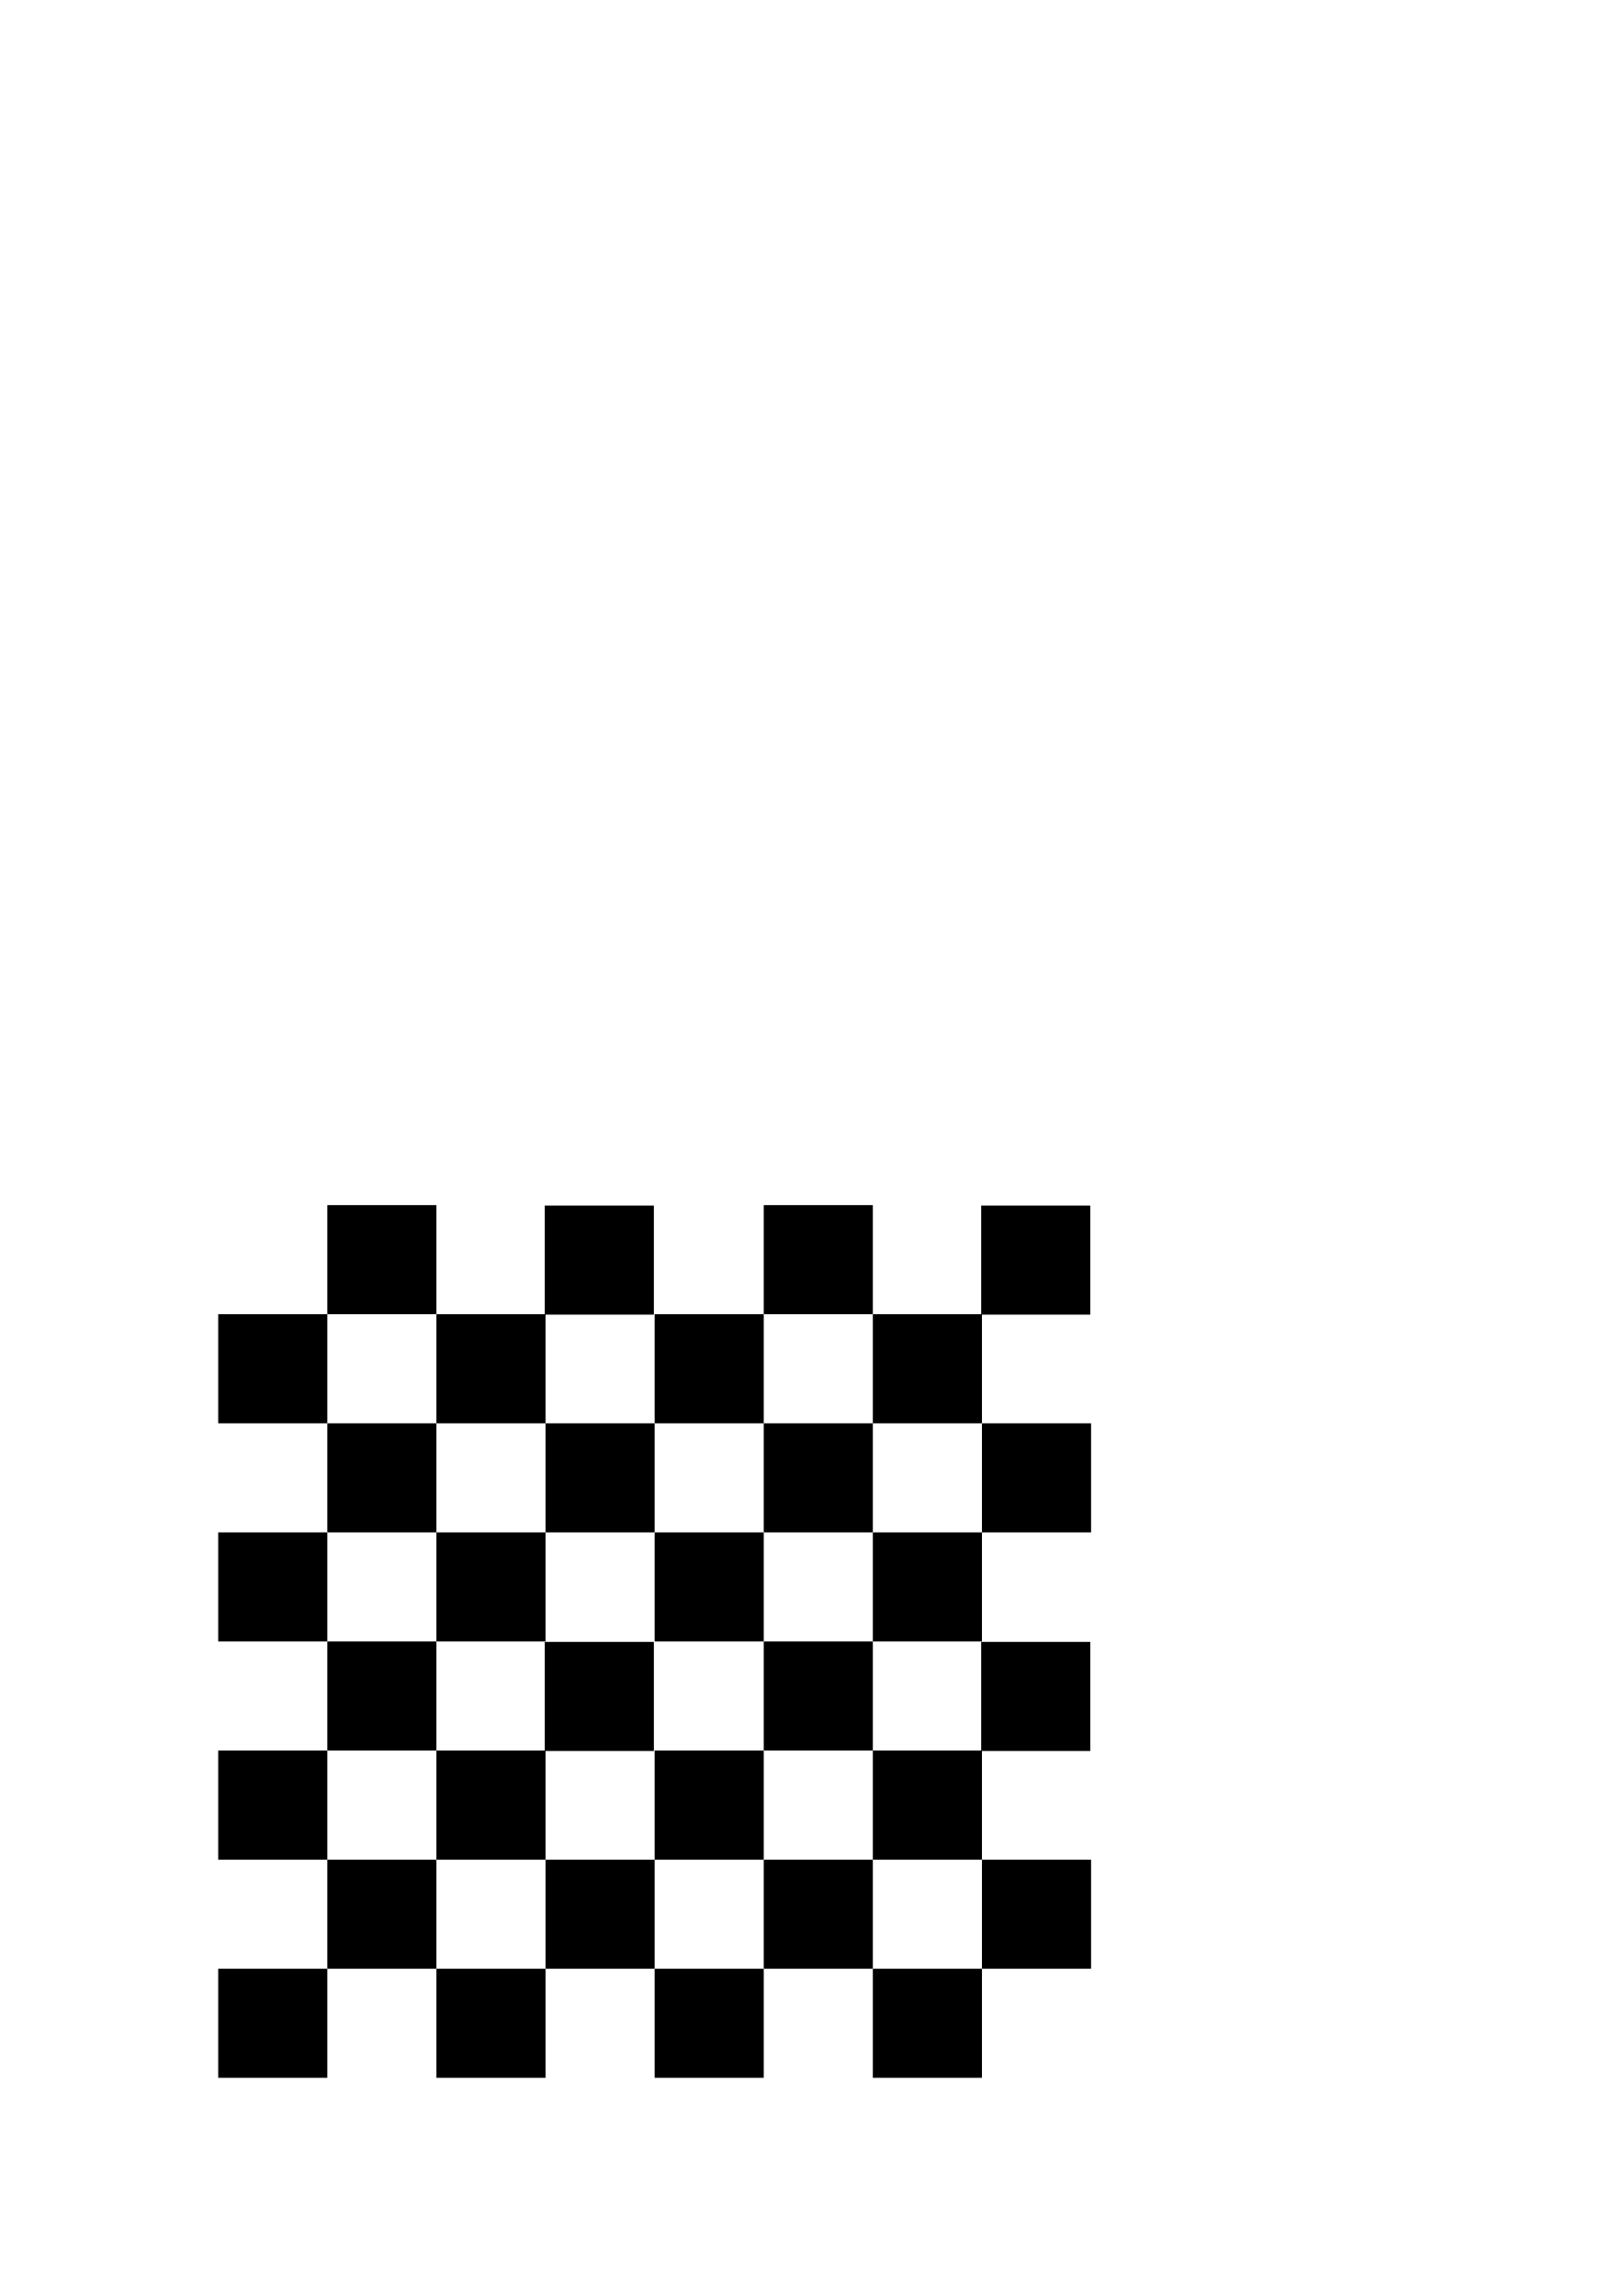
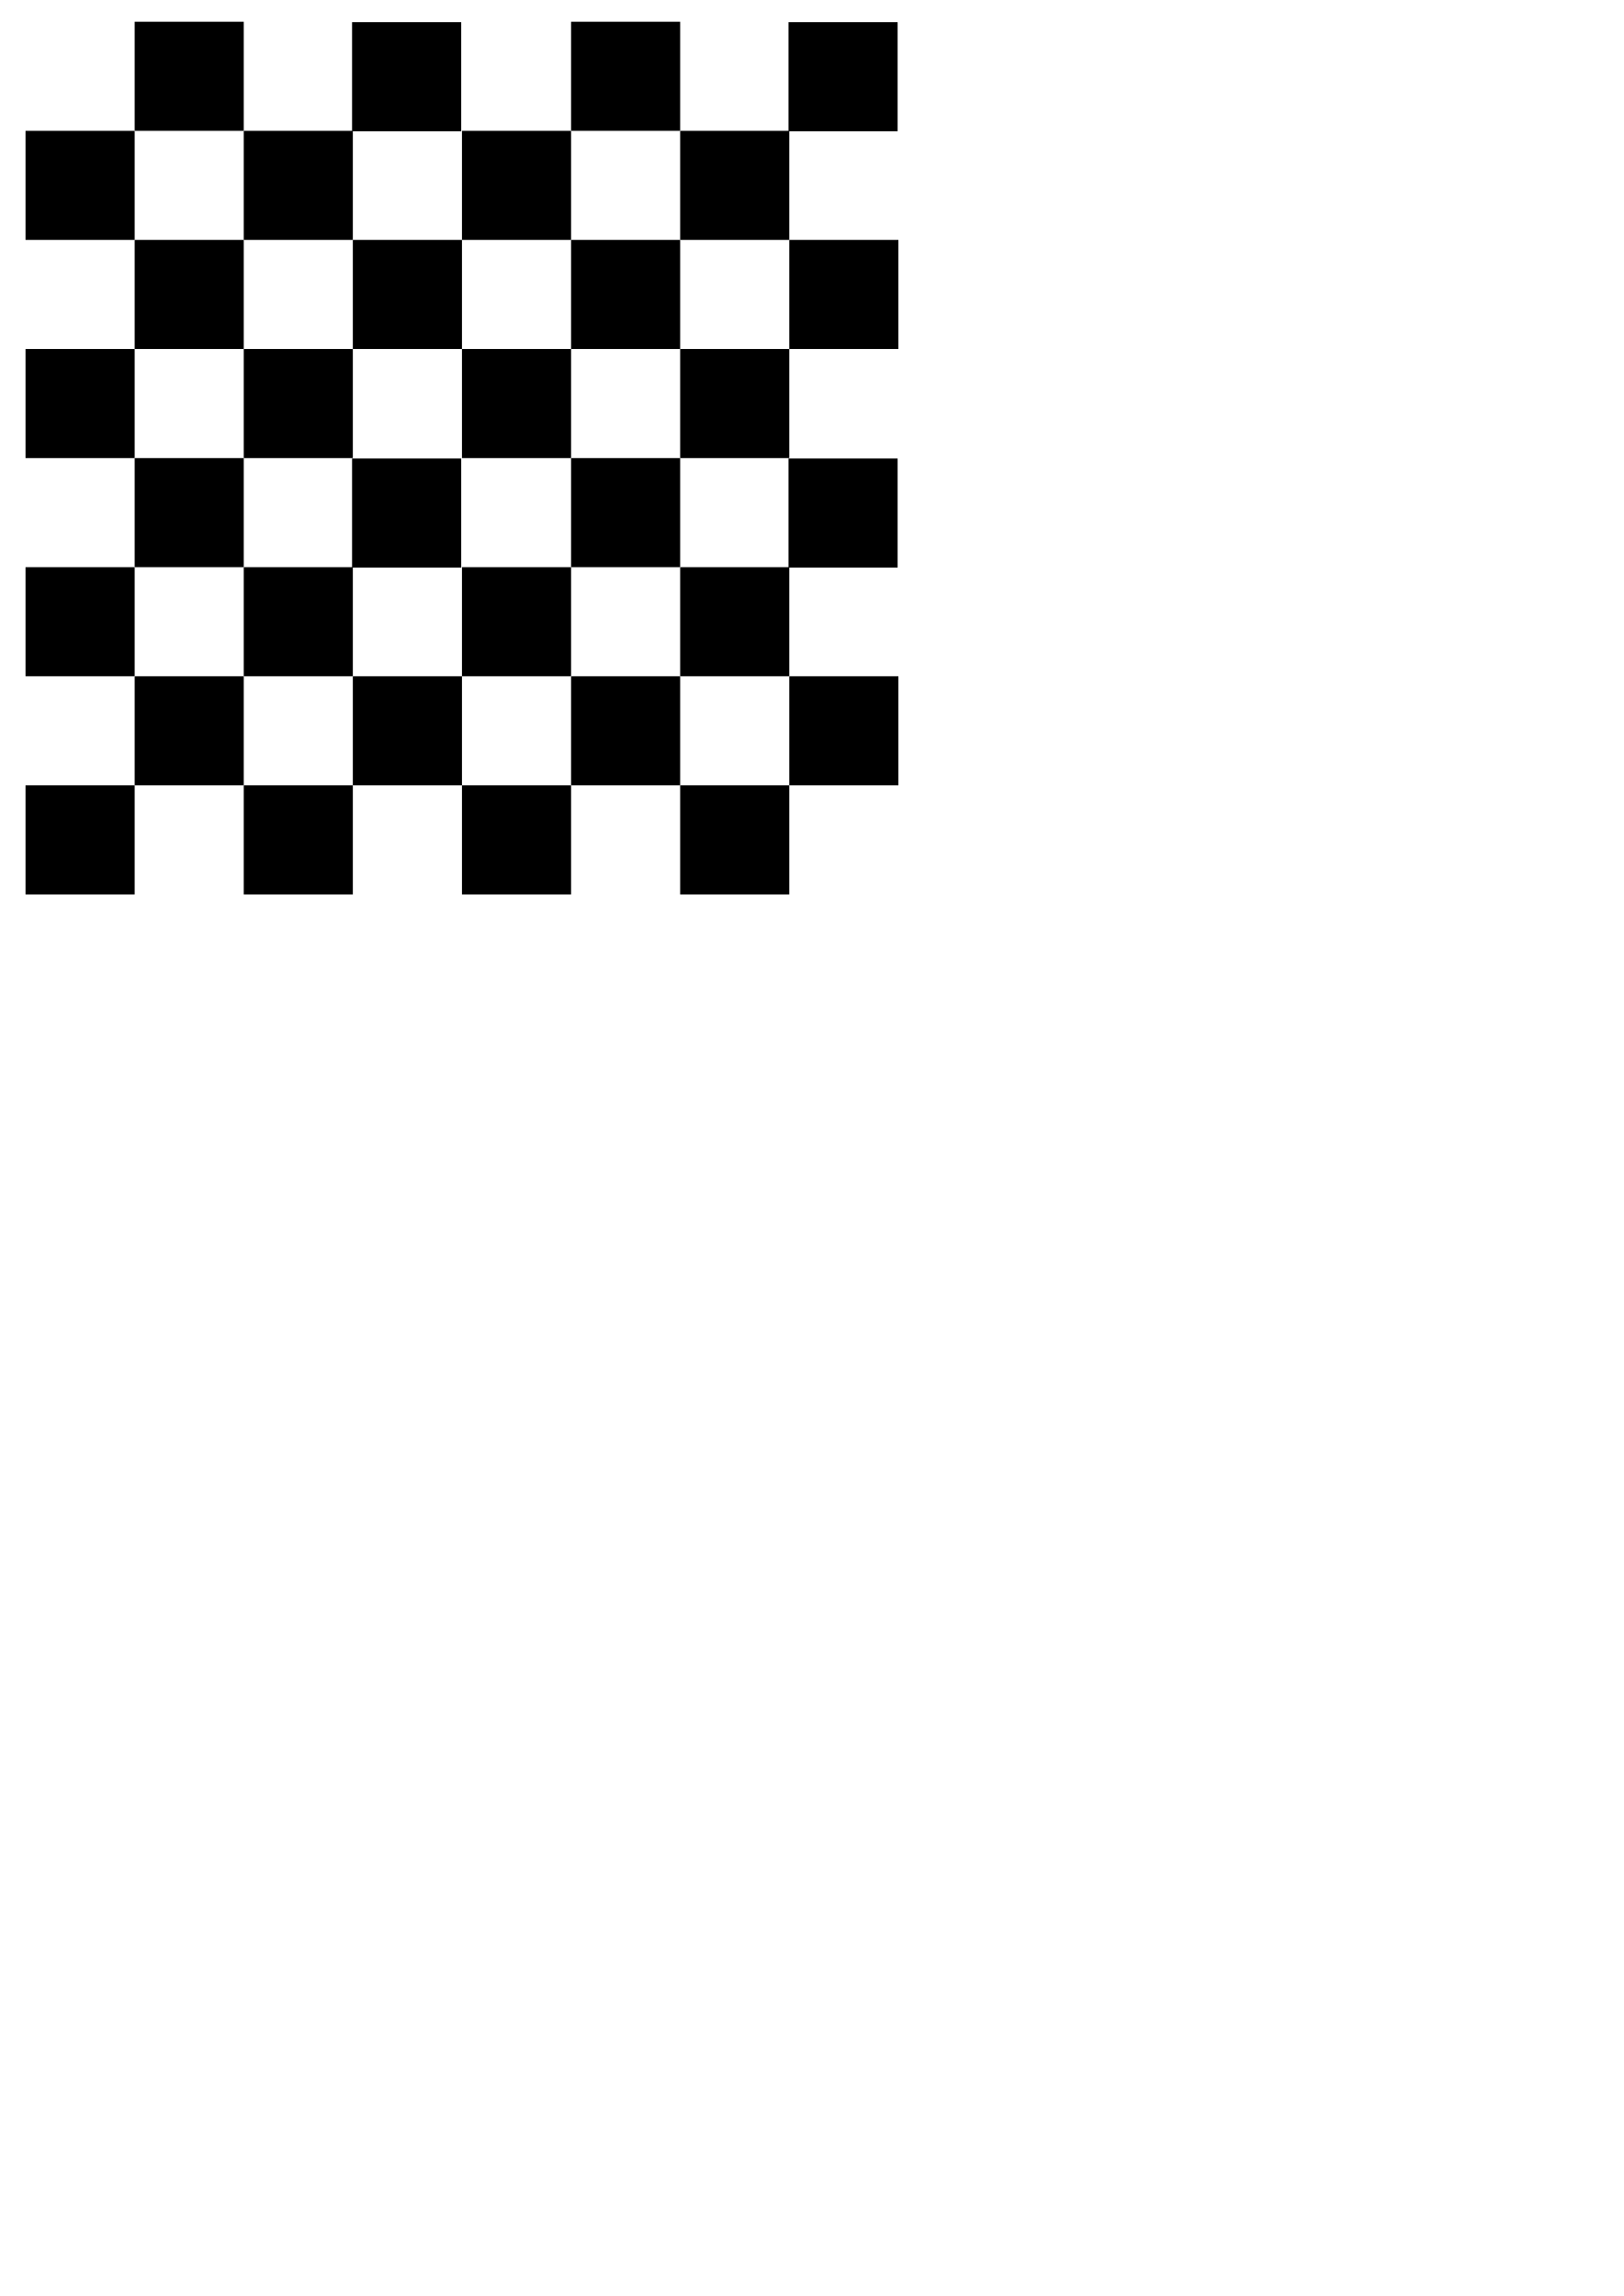
<svg xmlns="http://www.w3.org/2000/svg" width="210mm" height="297mm" viewBox="0 0 744.094 1052.362" id="svg2" version="1.1">
  <defs id="defs4" />
  <g id="layer1">
-     <g id="g3691">
+     <g id="g3691" transform="translate(-88.29751,-542.399)">
      <rect style="fill:#000000" y="902.362" x="100" height="50" width="50" id="rect3336" />
      <rect transform="scale(1,-1)" style="fill:#000000" y="-702.362" x="250" height="50" width="50" id="rect3336-2" />
      <rect transform="scale(1,-1)" style="fill:#000000" y="-602.362" x="150" height="50" width="50" id="rect3336-2-7" />
      <rect transform="scale(1,-1)" style="fill:#000000" y="-652.362" x="100" height="50" width="50" id="rect3336-2-79" />
      <rect style="fill:#000000" y="602.362" x="200" height="50" width="50" id="rect3336-2-76" />
      <rect transform="scale(1,-1)" style="fill:#000000" y="-952.362" x="200" height="50" width="50" id="rect3336-2-3" />
      <rect transform="scale(1,-1)" style="fill:#000000" y="-702.362" x="150" height="50" width="50" id="rect3336-2-0" />
      <rect transform="scale(1,-1)" style="fill:#000000" y="-602.555" x="249.648" height="50" width="50" id="rect3336-2-02" />
      <rect transform="scale(1,-1)" style="fill:#000000" y="-752.362" x="100" height="50" width="50" id="rect3336-1" />
      <rect transform="scale(1,-1)" style="fill:#000000" y="-902.362" x="250" height="50" width="50" id="rect3336-2-78" />
      <rect transform="scale(1,-1)" style="fill:#000000" y="-802.362" x="150" height="50" width="50" id="rect3336-2-7-7" />
      <rect transform="scale(1,-1)" style="fill:#000000" y="-852.362" x="100" height="50" width="50" id="rect3336-2-79-6" />
      <rect style="fill:#000000" y="802.362" x="200" height="50" width="50" id="rect3336-2-76-3" />
      <rect style="fill:#000000" y="702.362" x="200" height="50" width="50" id="rect3336-2-3-8" />
      <rect transform="scale(1,-1)" style="fill:#000000" y="-902.362" x="150" height="50" width="50" id="rect3336-2-0-0" />
      <rect transform="scale(1,-1)" style="fill:#000000" y="-802.555" x="249.648" height="50" width="50" id="rect3336-2-02-9" />
      <rect style="fill:#000000" y="902.362" x="300" height="50" width="50" id="rect3336-6" />
      <rect transform="scale(1,-1)" style="fill:#000000" y="-702.362" x="450" height="50" width="50" id="rect3336-2-8" />
      <rect transform="scale(1,-1)" style="fill:#000000" y="-602.362" x="350" height="50" width="50" id="rect3336-2-7-0" />
      <rect transform="scale(1,-1)" style="fill:#000000" y="-652.362" x="300" height="50" width="50" id="rect3336-2-79-7" />
      <rect style="fill:#000000" y="602.362" x="400" height="50" width="50" id="rect3336-2-76-5" />
      <rect transform="scale(1,-1)" style="fill:#000000" y="-952.362" x="400" height="50" width="50" id="rect3336-2-3-6" />
      <rect transform="scale(1,-1)" style="fill:#000000" y="-702.362" x="350" height="50" width="50" id="rect3336-2-0-4" />
      <rect transform="scale(1,-1)" style="fill:#000000" y="-602.555" x="449.648" height="50" width="50" id="rect3336-2-02-2" />
      <rect transform="scale(1,-1)" style="fill:#000000" y="-752.362" x="300" height="50" width="50" id="rect3336-1-4" />
      <rect transform="scale(1,-1)" style="fill:#000000" y="-902.362" x="450" height="50" width="50" id="rect3336-2-78-8" />
      <rect transform="scale(1,-1)" style="fill:#000000" y="-802.362" x="350" height="50" width="50" id="rect3336-2-7-7-2" />
      <rect transform="scale(1,-1)" style="fill:#000000" y="-852.362" x="300" height="50" width="50" id="rect3336-2-79-6-8" />
      <rect style="fill:#000000" y="802.362" x="400" height="50" width="50" id="rect3336-2-76-3-2" />
      <rect style="fill:#000000" y="702.362" x="400" height="50" width="50" id="rect3336-2-3-8-5" />
      <rect transform="scale(1,-1)" style="fill:#000000" y="-902.362" x="350" height="50" width="50" id="rect3336-2-0-0-8" />
      <rect transform="scale(1,-1)" style="fill:#000000" y="-802.555" x="449.648" height="50" width="50" id="rect3336-2-02-9-4" />
    </g>
  </g>
</svg>
